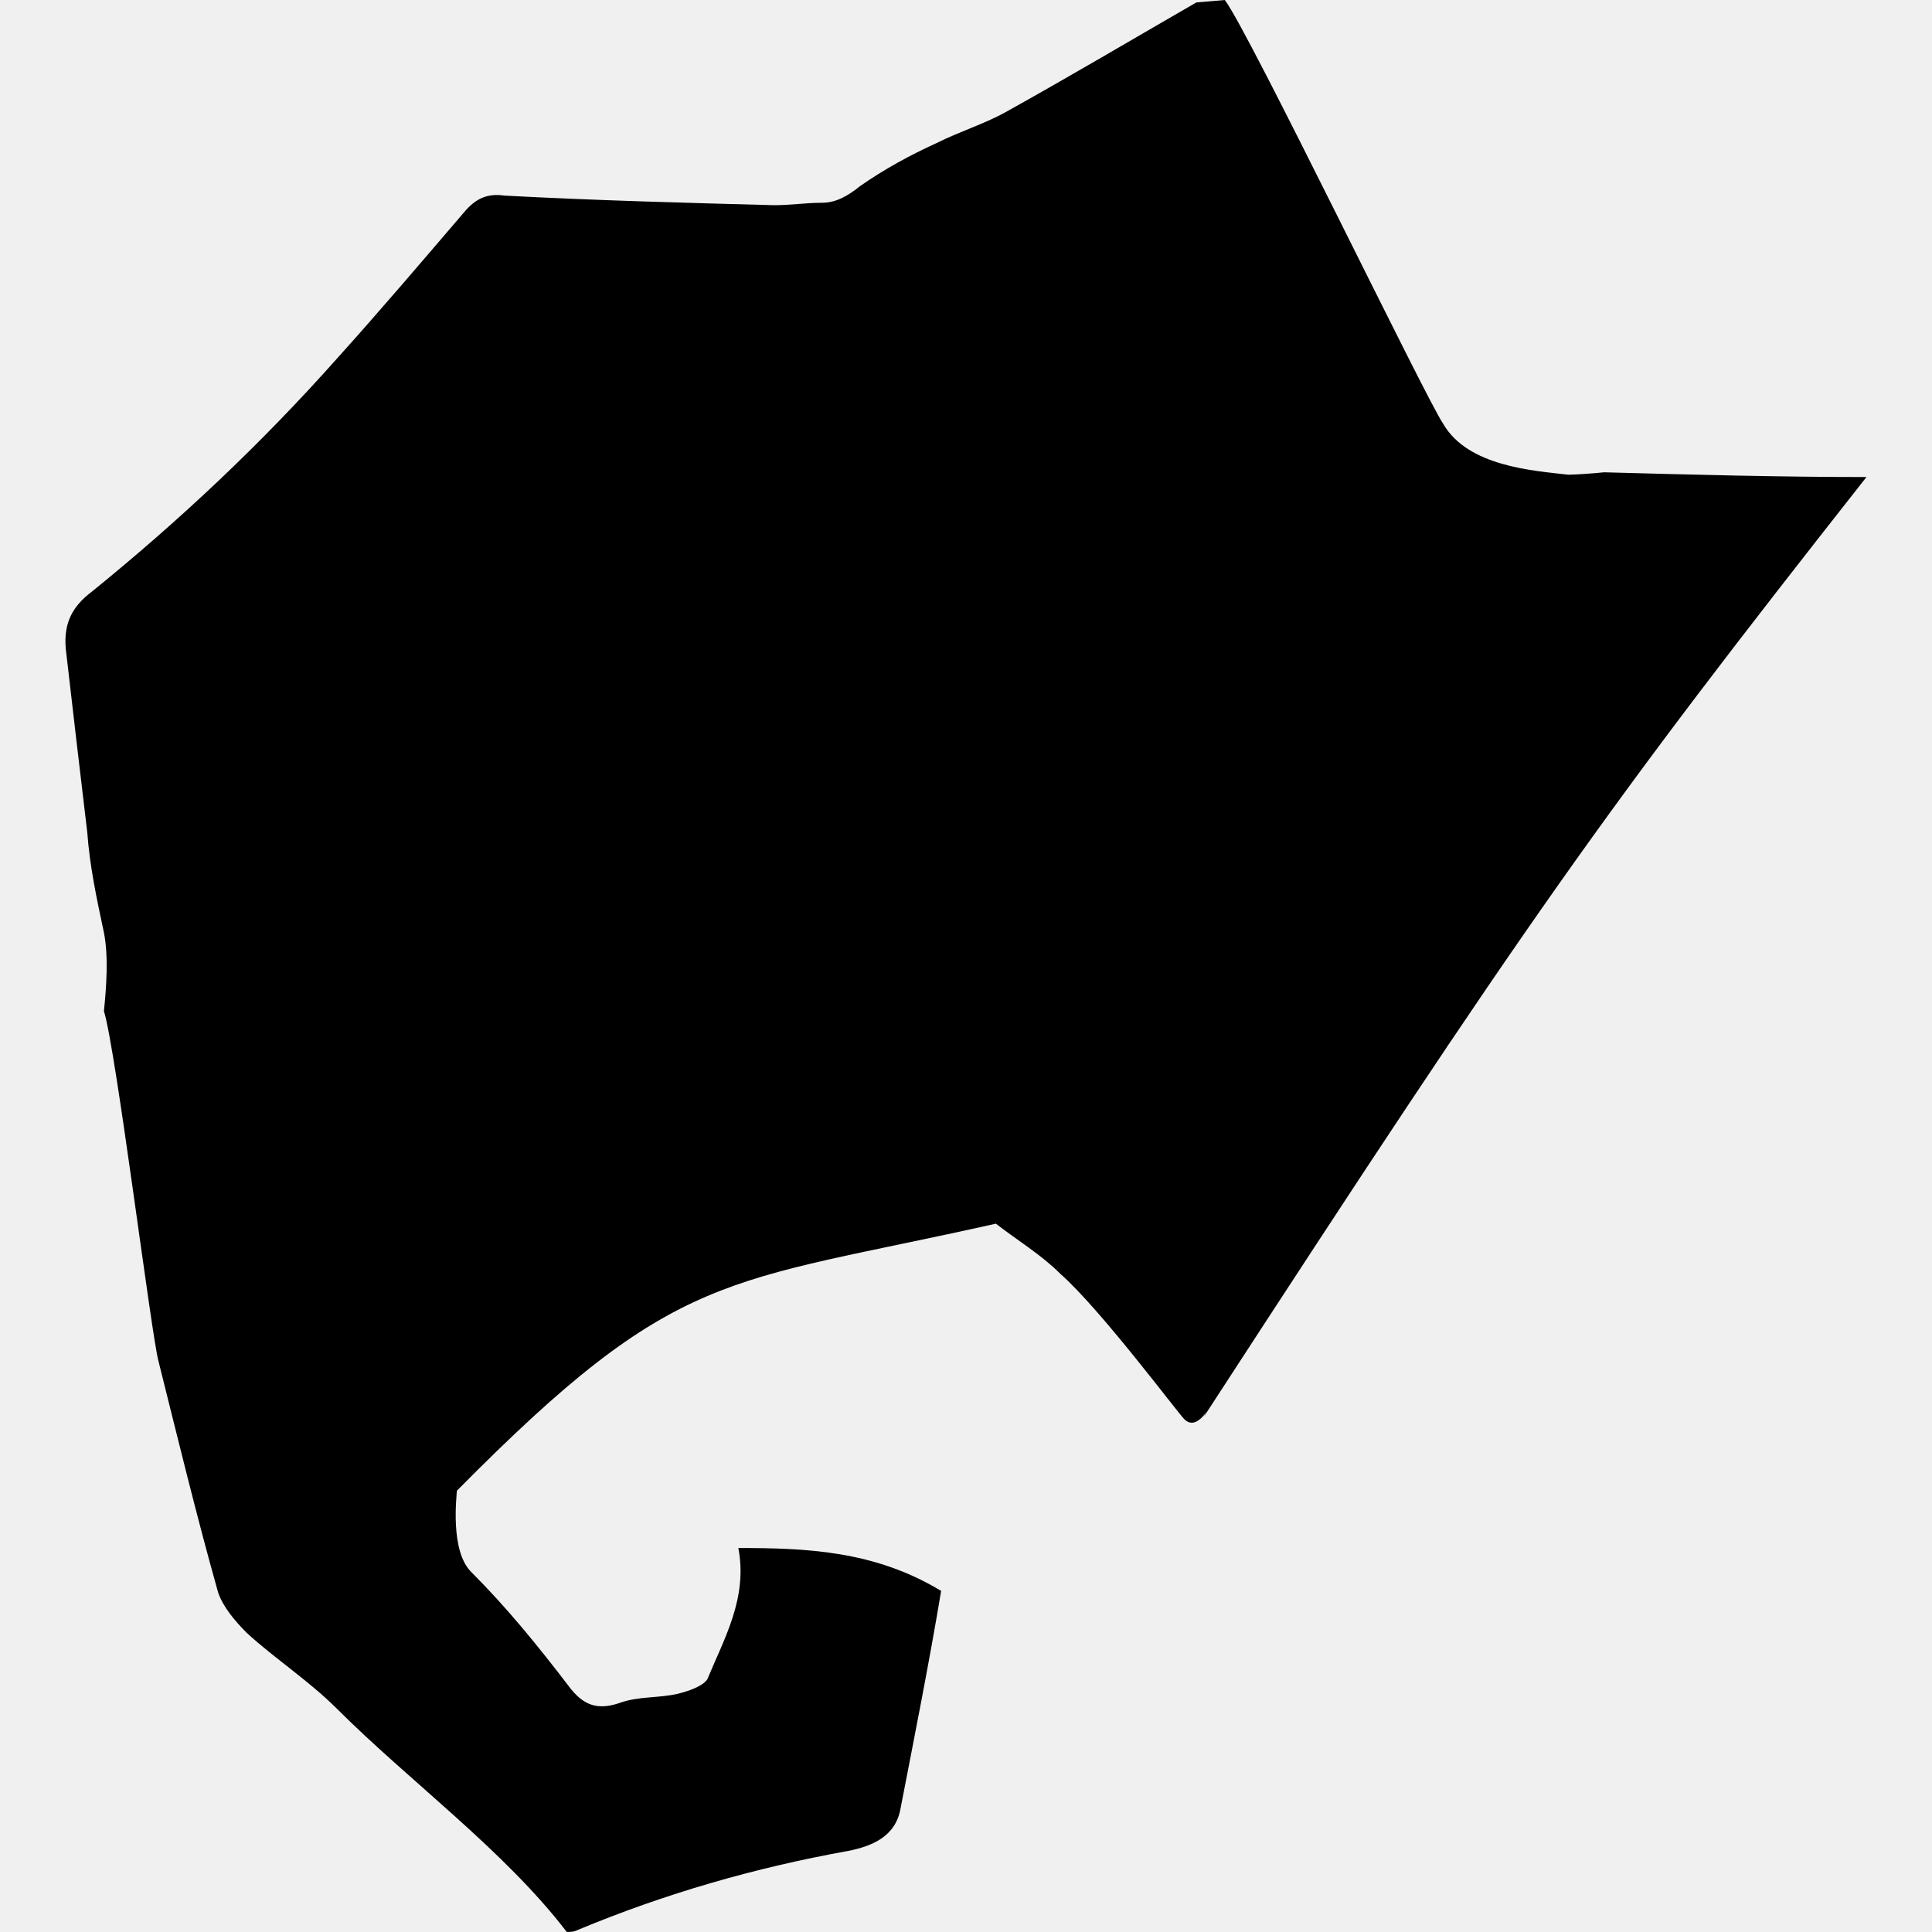
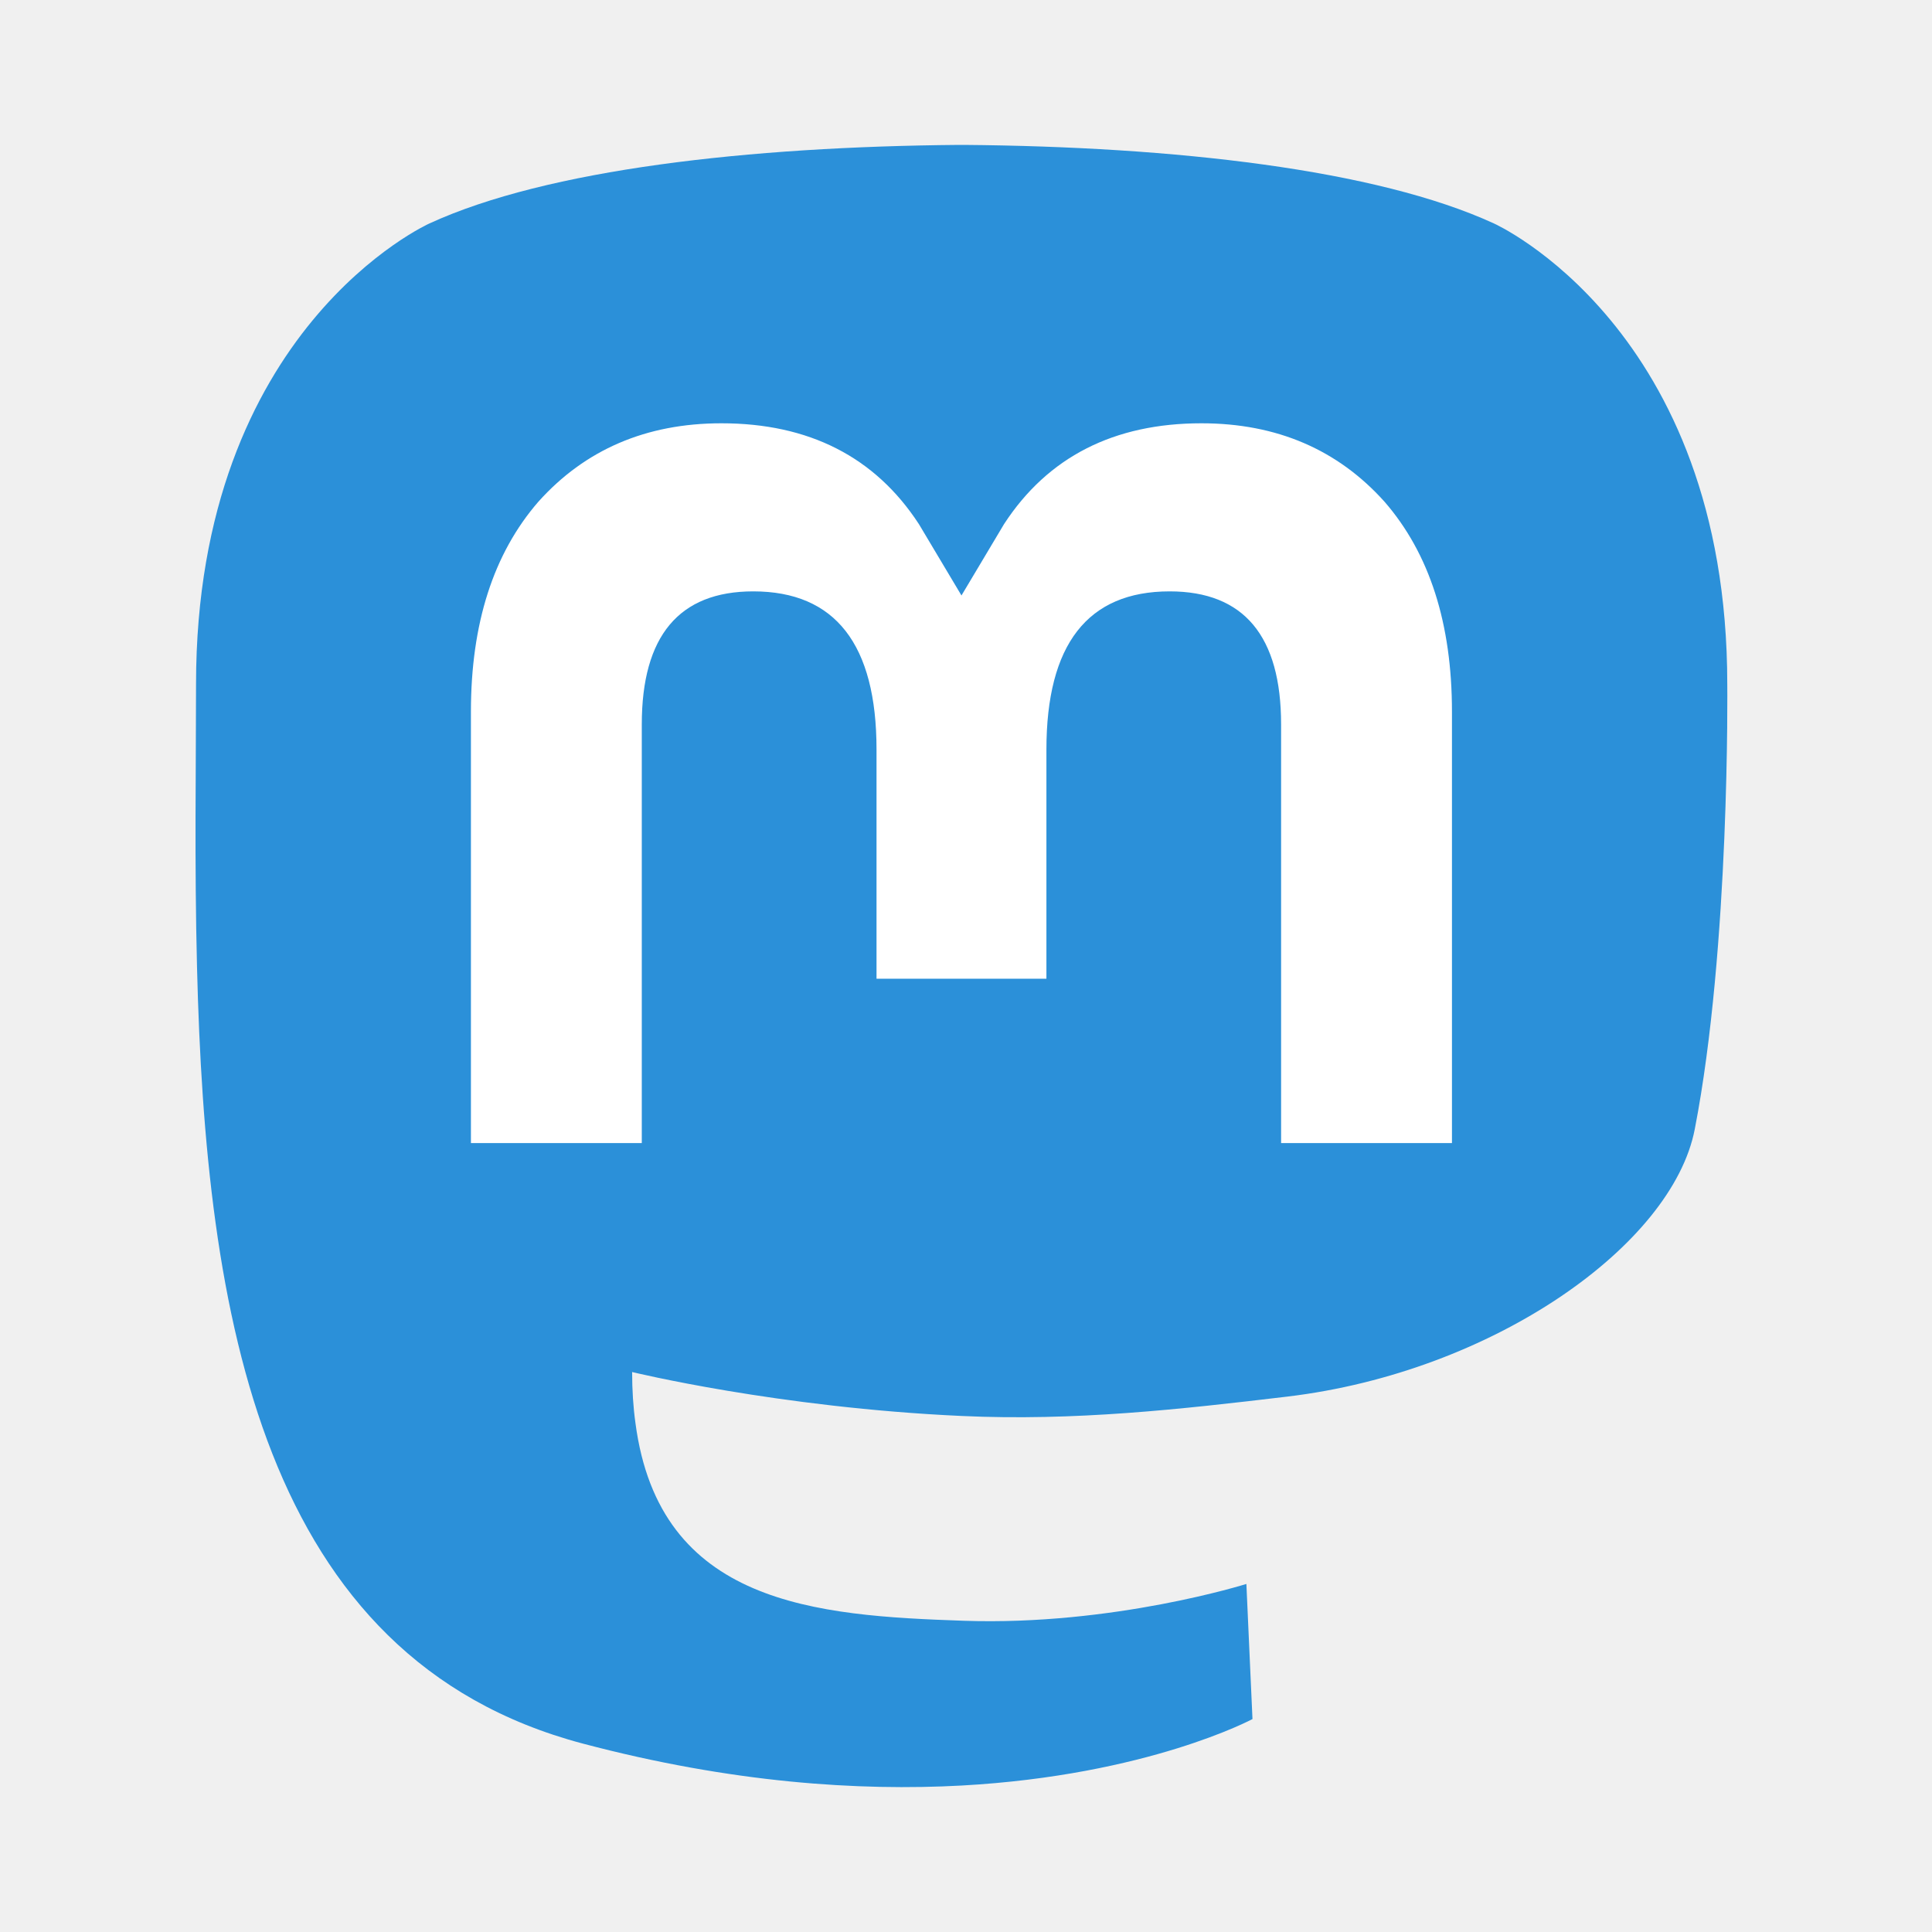
- <svg xmlns="http://www.w3.org/2000/svg" fill="none" height="24" viewBox="0 0 24 24" width="24">
-   <clipPath id="a">
-     <path d="m0 0h24v24h-24z" />
-   </clipPath>
-   <g clip-path="url(#a)">
-     <path clip-rule="evenodd" d="m15.217-0-.355.03c-.77.444-1.57.918-2.37 1.363-.267.148-.563.237-.859.385-.326.148-.652.326-.949.534-.148.119-.296.207-.474.207-.207 0-.385.03-.593.03-1.126-.03-2.222-.059-3.348-.119-.207-.03-.356.029-.504.207-.533.622-1.037 1.215-1.57 1.807-.948 1.067-1.956 2.015-3.052 2.904-.237.178-.355.385-.326.711.089.77.178 1.541.267 2.281.03.415.118.83.207 1.245.059.296.03.681 0 .977 0.0.001 0.0.001.001.002.148.474.588 4.016.676 4.342.237.948.474 1.926.741 2.874.059.178.208.356.356.504.356.326.77.592 1.126.948.889.889 2.079 1.759 2.849 2.767.059 0 .089 0.0.148-.029 1.067-.444 2.192-.77 3.348-.977.296-.059.593-.178.652-.534.178-.918.355-1.807.503-2.696-.83-.504-1.689-.533-2.519-.533.119.622-.177 1.126-.385 1.63-.059.089-.237.148-.356.178-.237.059-.504.03-.741.119-.267.089-.444.03-.622-.207-.385-.504-.77-.978-1.215-1.423-.267-.267-.178-.948-.178-1.008 2.75-2.783 3.308-2.558 6.696-3.318.267.207.563.385.8.622.504.445 1.452 1.718 1.541 1.807.178.178.36-.265.241-.028 4.034-6.207 4.974-7.536 8.233-11.676-1.067 0-2.163-.029-3.259-.059-.128.014-.372.03-.445.03-.433-.05-1.249-.101-1.555-.634-.207-.296-2.416-4.877-2.712-5.263z" fill="#000" fill-rule="evenodd" />
-   </g>
+ <svg xmlns="http://www.w3.org/2000/svg" width="32" height="32" viewBox="0 0 32 32" fill="none">
+   <path d="M28.07 18.706C27.697 20.625 24.73 22.725 21.322 23.132C19.545 23.344 17.795 23.539 15.929 23.453C12.878 23.314 10.47 22.725 10.47 22.725C10.47 23.022 10.488 23.305 10.525 23.57C10.922 26.581 13.511 26.761 15.964 26.845C18.439 26.93 20.644 26.235 20.644 26.235L20.745 28.473C20.745 28.473 19.014 29.403 15.929 29.574C14.228 29.667 12.116 29.531 9.656 28.88C4.321 27.468 3.404 21.781 3.263 16.011C3.22 14.297 3.247 12.682 3.247 11.331C3.247 5.43 7.113 3.701 7.113 3.701C9.062 2.805 12.407 2.429 15.884 2.4H15.97C19.447 2.429 22.794 2.805 24.744 3.701C24.744 3.701 28.609 5.43 28.609 11.331C28.609 11.331 28.658 15.684 28.07 18.706Z" fill="#2B90D9" />
+   <path d="M24.049 11.788V18.933H21.219V11.998C21.219 10.537 20.604 9.795 19.373 9.795C18.013 9.795 17.332 10.675 17.332 12.415V16.211H14.518V12.415C14.518 10.675 13.836 9.795 12.476 9.795C11.245 9.795 10.63 10.537 10.63 11.998V18.933H7.8V11.788C7.8 10.328 8.172 9.168 8.918 8.309C9.688 7.451 10.697 7.011 11.949 7.011C13.397 7.011 14.494 7.567 15.22 8.681L15.925 9.863L16.63 8.681C17.355 7.567 18.452 7.011 19.9 7.011C21.152 7.011 22.161 7.451 22.931 8.309C23.678 9.168 24.049 10.328 24.049 11.788Z" fill="white" />
</svg>
